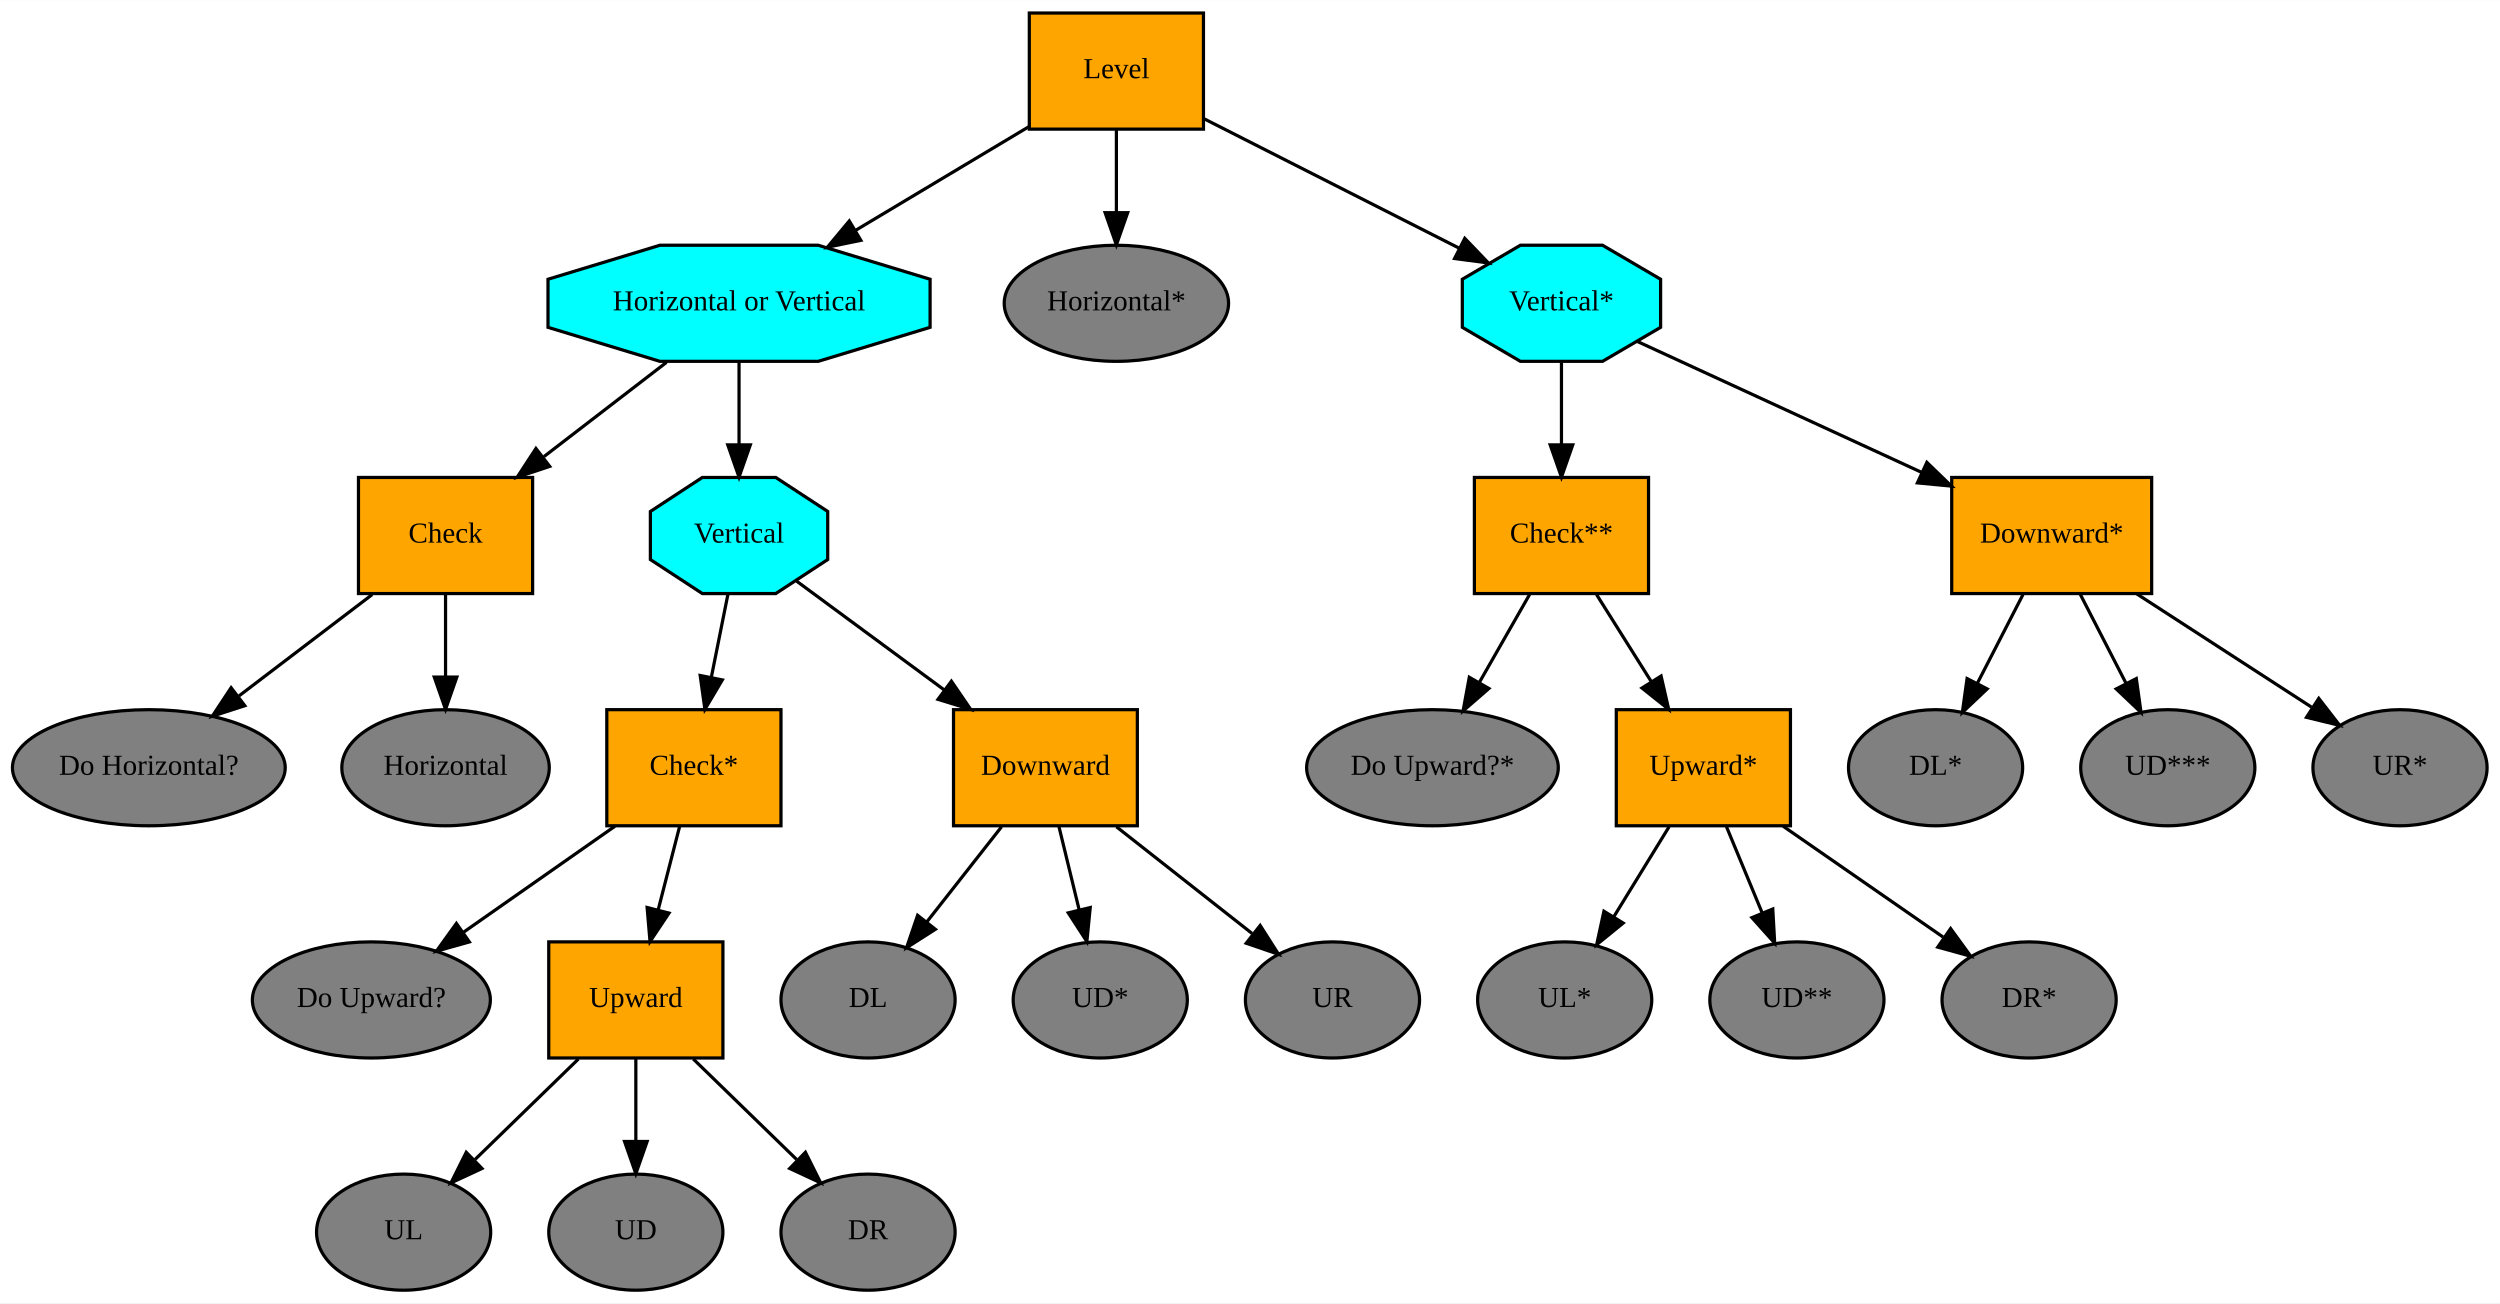
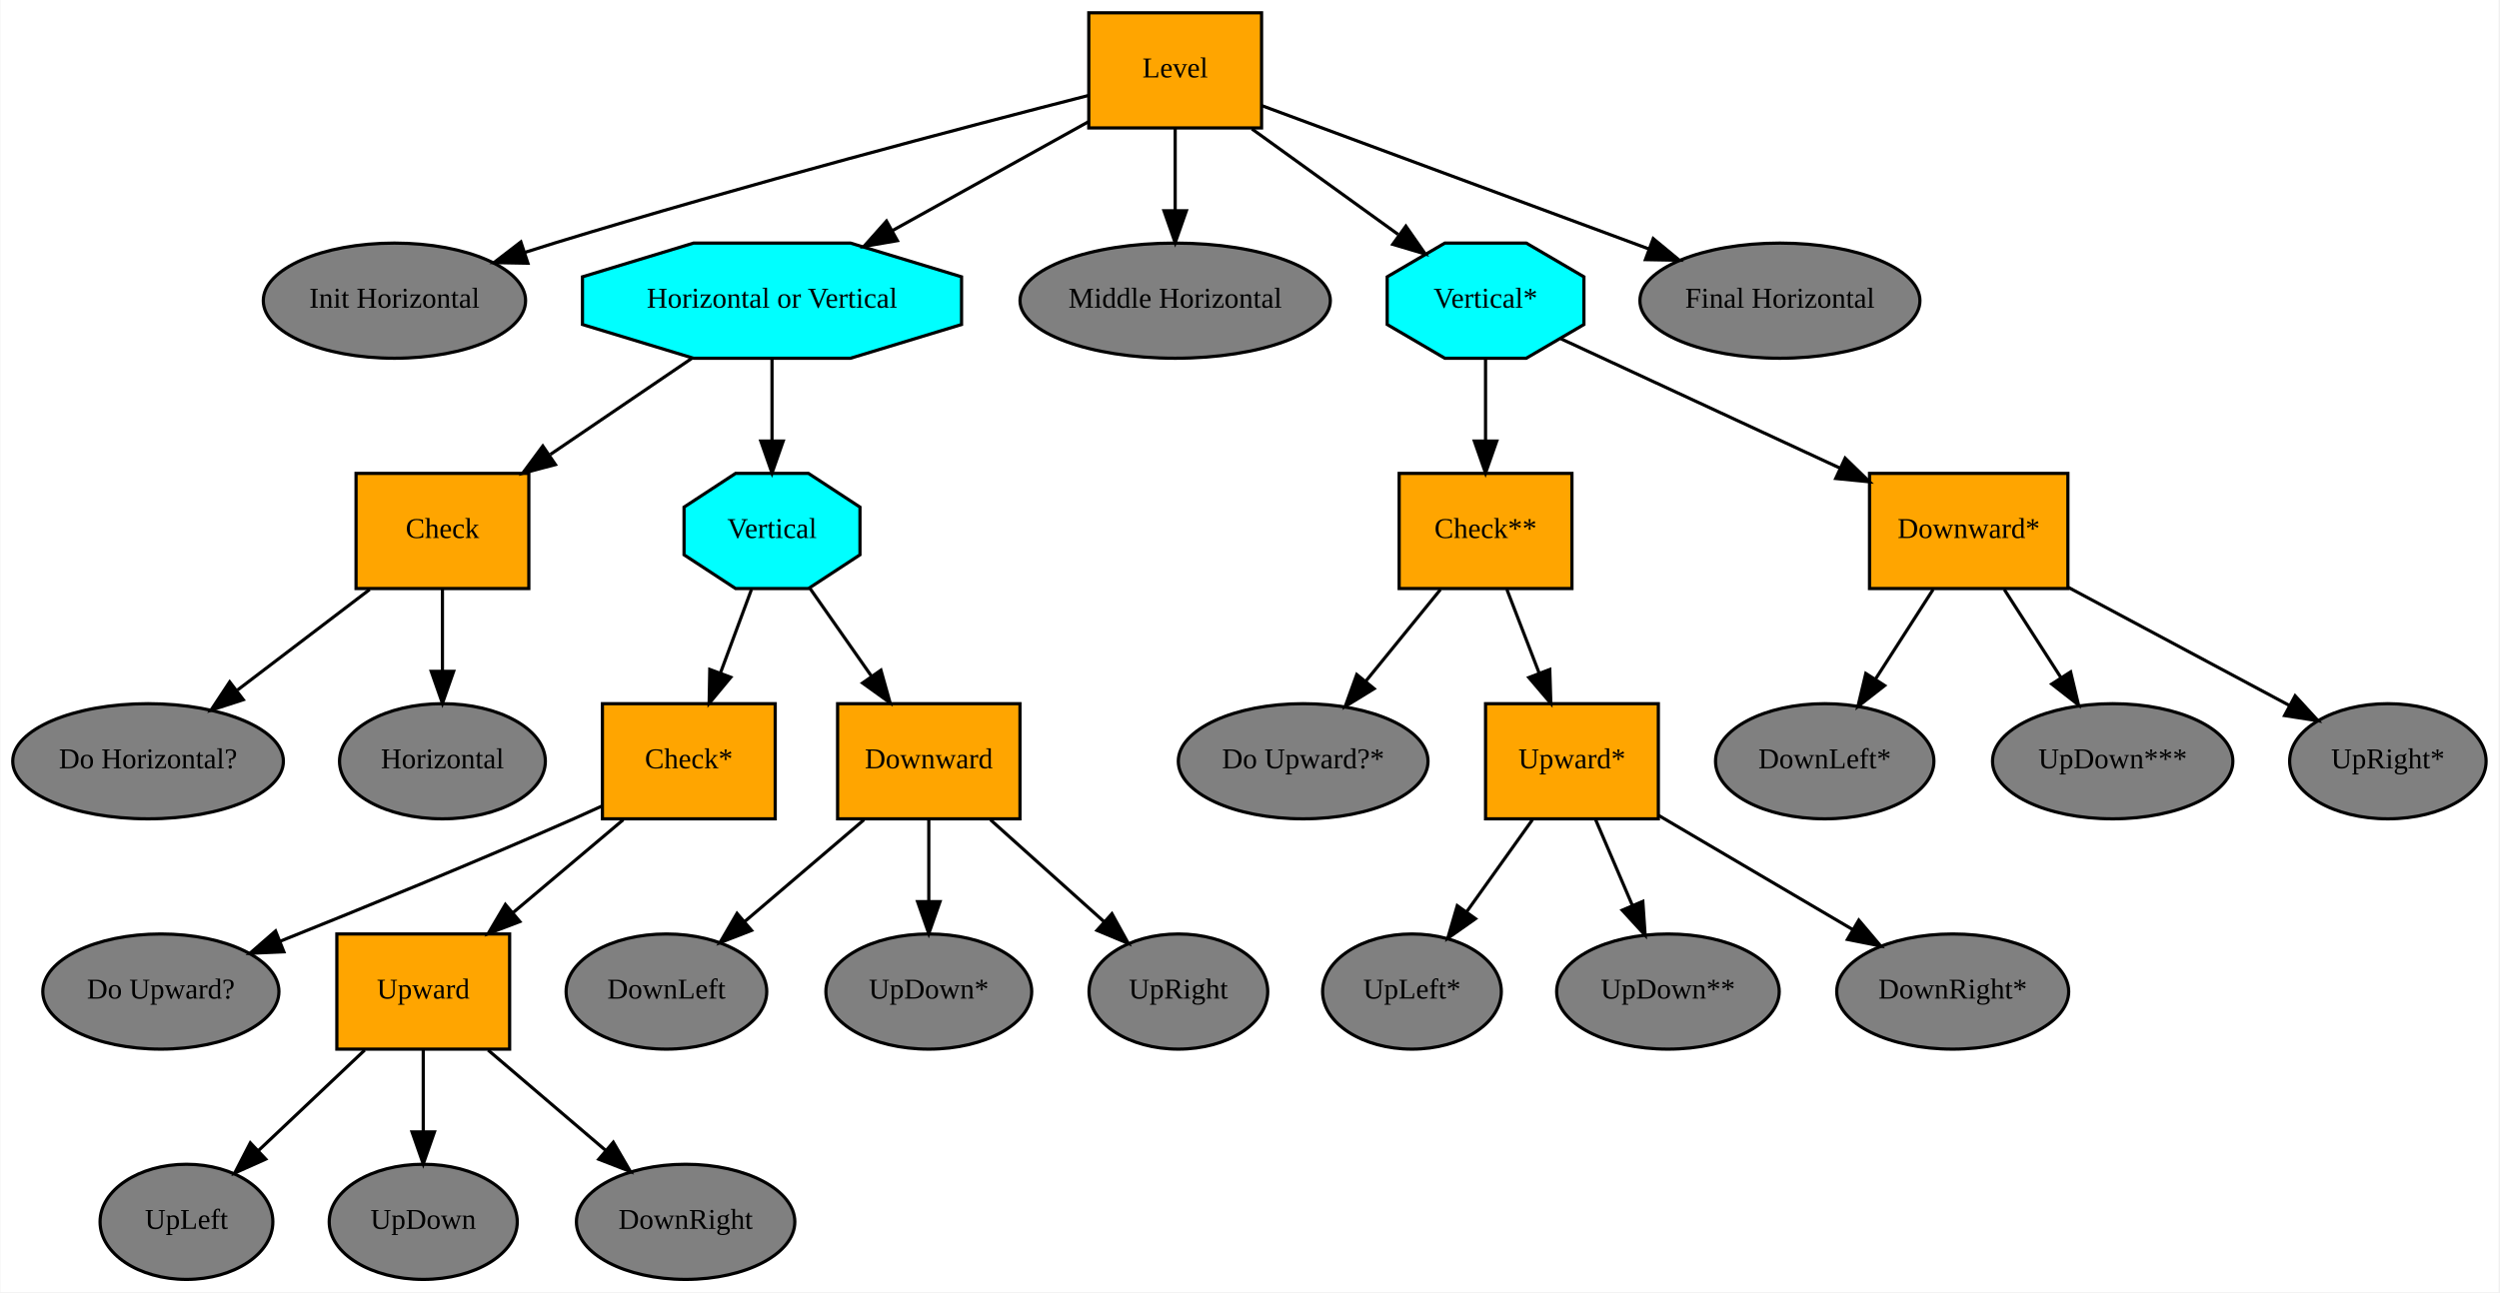
- <svg xmlns="http://www.w3.org/2000/svg" width="775pt" height="404pt" viewBox="0.00 0.00 775.15 404.00">
+ <svg xmlns="http://www.w3.org/2000/svg" width="781pt" height="404pt" viewBox="0.00 0.00 780.75 404.00">
  <g id="graph0" class="graph" transform="scale(1 1) rotate(0) translate(4 400)">
-     <polygon fill="white" stroke="none" points="-4,4 -4,-400 771.147,-400 771.147,4 -4,4" />
+     <polygon fill="white" stroke="none" points="-4,4 -4,-400 776.746,-400 776.746,4 -4,4" />
    <g id="node1" class="node">
-       <polygon fill="orange" stroke="black" points="369.147,-396 315.147,-396 315.147,-360 369.147,-360 369.147,-396" />
-       <text text-anchor="middle" x="342.147" y="-375.8" font-family="Times New Roman,serif" font-size="9.00">Level</text>
+       <polygon fill="orange" stroke="black" points="390.147,-396 336.147,-396 336.147,-360 390.147,-360 390.147,-396" />
+       <text text-anchor="middle" x="363.147" y="-375.8" font-family="Times New Roman,serif" font-size="9.00">Level</text>
    </g>
    <g id="node2" class="node">
-       <polygon fill="cyan" stroke="black" points="284.382,-298.544 284.382,-313.456 249.683,-324 200.611,-324 165.912,-313.456 165.912,-298.544 200.611,-288 249.683,-288 284.382,-298.544" />
-       <text text-anchor="middle" x="225.147" y="-303.8" font-family="Times New Roman,serif" font-size="9.00">Horizontal or Vertical</text>
+       <ellipse fill="gray" stroke="black" cx="119.147" cy="-306" rx="40.984" ry="18" />
+       <text text-anchor="middle" x="119.147" y="-303.8" font-family="Times New Roman,serif" font-size="9.00">Init Horizontal</text>
    </g>
    <g id="edge1" class="edge">
-       <path fill="none" stroke="black" d="M315.01,-360.765C299.029,-351.203 278.615,-338.99 261.283,-328.62" />
-       <polygon fill="black" stroke="black" points="262.919,-325.521 252.541,-323.39 259.325,-331.527 262.919,-325.521" />
-     </g>
-     <g id="node17" class="node">
-       <ellipse fill="gray" stroke="black" cx="342.147" cy="-306" rx="34.783" ry="18" />
-       <text text-anchor="middle" x="342.147" y="-303.8" font-family="Times New Roman,serif" font-size="9.00">Horizontal*</text>
-     </g>
-     <g id="edge16" class="edge">
-       <path fill="none" stroke="black" d="M342.147,-359.697C342.147,-351.983 342.147,-342.712 342.147,-334.112" />
-       <polygon fill="black" stroke="black" points="345.647,-334.104 342.147,-324.104 338.647,-334.104 345.647,-334.104" />
+       <path fill="none" stroke="black" d="M336.006,-370.144C298.356,-360.506 228.236,-342.098 169.147,-324 166.174,-323.09 163.112,-322.122 160.036,-321.129" />
+       <polygon fill="black" stroke="black" points="160.85,-317.712 150.257,-317.905 158.659,-324.36 160.85,-317.712" />
+     </g>
+     <g id="node3" class="node">
+       <polygon fill="cyan" stroke="black" points="296.382,-298.544 296.382,-313.456 261.683,-324 212.611,-324 177.912,-313.456 177.912,-298.544 212.611,-288 261.683,-288 296.382,-298.544" />
+       <text text-anchor="middle" x="237.147" y="-303.8" font-family="Times New Roman,serif" font-size="9.00">Horizontal or Vertical</text>
+     </g>
+     <g id="edge2" class="edge">
+       <path fill="none" stroke="black" d="M336.116,-361.983C318.182,-352.02 294.4,-338.807 274.643,-327.831" />
+       <polygon fill="black" stroke="black" points="276.326,-324.762 265.884,-322.966 272.926,-330.882 276.326,-324.762" />
    </g>
    <g id="node18" class="node">
-       <polygon fill="cyan" stroke="black" points="510.889,-298.544 510.889,-313.456 492.881,-324 467.413,-324 449.404,-313.456 449.404,-298.544 467.413,-288 492.881,-288 510.889,-298.544" />
-       <text text-anchor="middle" x="480.147" y="-303.8" font-family="Times New Roman,serif" font-size="9.00">Vertical*</text>
+       <ellipse fill="gray" stroke="black" cx="363.147" cy="-306" rx="48.495" ry="18" />
+       <text text-anchor="middle" x="363.147" y="-303.8" font-family="Times New Roman,serif" font-size="9.00">Middle Horizontal</text>
    </g>
    <g id="edge17" class="edge">
-       <path fill="none" stroke="black" d="M369.411,-363.17C392.156,-351.633 424.593,-335.18 448.484,-323.061" />
-       <polygon fill="black" stroke="black" points="450.169,-326.131 457.504,-318.486 447.002,-319.888 450.169,-326.131" />
-     </g>
-     <g id="node3" class="node">
+       <path fill="none" stroke="black" d="M363.147,-359.697C363.147,-351.983 363.147,-342.712 363.147,-334.112" />
+       <polygon fill="black" stroke="black" points="366.647,-334.104 363.147,-324.104 359.647,-334.104 366.647,-334.104" />
+     </g>
+     <g id="node19" class="node">
+       <polygon fill="cyan" stroke="black" points="490.889,-298.544 490.889,-313.456 472.881,-324 447.413,-324 429.404,-313.456 429.404,-298.544 447.413,-288 472.881,-288 490.889,-298.544" />
+       <text text-anchor="middle" x="460.147" y="-303.8" font-family="Times New Roman,serif" font-size="9.00">Vertical*</text>
+     </g>
+     <g id="edge18" class="edge">
+       <path fill="none" stroke="black" d="M387.124,-359.697C400.969,-349.705 418.432,-337.103 432.809,-326.728" />
+       <polygon fill="black" stroke="black" points="435.241,-329.289 441.302,-320.599 431.145,-323.613 435.241,-329.289" />
+     </g>
+     <g id="node30" class="node">
+       <ellipse fill="gray" stroke="black" cx="552.147" cy="-306" rx="43.758" ry="18" />
+       <text text-anchor="middle" x="552.147" y="-303.8" font-family="Times New Roman,serif" font-size="9.00">Final Horizontal</text>
+     </g>
+     <g id="edge29" class="edge">
+       <path fill="none" stroke="black" d="M390.226,-366.971C421.895,-355.241 474.645,-335.704 511.295,-322.13" />
+       <polygon fill="black" stroke="black" points="512.546,-325.399 520.708,-318.644 510.115,-318.835 512.546,-325.399" />
+     </g>
+     <g id="node4" class="node">
      <polygon fill="orange" stroke="black" points="161.147,-252 107.147,-252 107.147,-216 161.147,-216 161.147,-252" />
      <text text-anchor="middle" x="134.147" y="-231.8" font-family="Times New Roman,serif" font-size="9.00">Check</text>
    </g>
-     <g id="edge2" class="edge">
-       <path fill="none" stroke="black" d="M202.652,-287.697C191.192,-278.881 177.088,-268.032 164.663,-258.474" />
-       <polygon fill="black" stroke="black" points="166.442,-255.427 156.382,-252.104 162.174,-260.976 166.442,-255.427" />
-     </g>
-     <g id="node6" class="node">
-       <polygon fill="cyan" stroke="black" points="252.639,-226.544 252.639,-241.456 236.535,-252 213.759,-252 197.654,-241.456 197.654,-226.544 213.759,-216 236.535,-216 252.639,-226.544" />
-       <text text-anchor="middle" x="225.147" y="-231.8" font-family="Times New Roman,serif" font-size="9.00">Vertical</text>
-     </g>
-     <g id="edge5" class="edge">
-       <path fill="none" stroke="black" d="M225.147,-287.697C225.147,-279.983 225.147,-270.712 225.147,-262.112" />
-       <polygon fill="black" stroke="black" points="228.647,-262.104 225.147,-252.104 221.647,-262.104 228.647,-262.104" />
-     </g>
-     <g id="node4" class="node">
+     <g id="edge3" class="edge">
+       <path fill="none" stroke="black" d="M212.213,-288.055C198.901,-279.008 182.328,-267.744 167.88,-257.926" />
+       <polygon fill="black" stroke="black" points="169.445,-254.758 159.207,-252.032 165.511,-260.547 169.445,-254.758" />
+     </g>
+     <g id="node7" class="node">
+       <polygon fill="cyan" stroke="black" points="264.639,-226.544 264.639,-241.456 248.535,-252 225.759,-252 209.654,-241.456 209.654,-226.544 225.759,-216 248.535,-216 264.639,-226.544" />
+       <text text-anchor="middle" x="237.147" y="-231.8" font-family="Times New Roman,serif" font-size="9.00">Vertical</text>
+     </g>
+     <g id="edge6" class="edge">
+       <path fill="none" stroke="black" d="M237.147,-287.697C237.147,-279.983 237.147,-270.712 237.147,-262.112" />
+       <polygon fill="black" stroke="black" points="240.647,-262.104 237.147,-252.104 233.647,-262.104 240.647,-262.104" />
+     </g>
+     <g id="node5" class="node">
      <ellipse fill="gray" stroke="black" cx="42.147" cy="-162" rx="42.294" ry="18" />
      <text text-anchor="middle" x="42.147" y="-159.8" font-family="Times New Roman,serif" font-size="9.00">Do Horizontal?</text>
    </g>
-     <g id="edge3" class="edge">
+     <g id="edge4" class="edge">
      <path fill="none" stroke="black" d="M111.405,-215.697C98.921,-206.198 83.336,-194.34 70.113,-184.279" />
      <polygon fill="black" stroke="black" points="71.899,-181.24 61.821,-177.97 67.66,-186.81 71.899,-181.24" />
    </g>
-     <g id="node5" class="node">
+     <g id="node6" class="node">
      <ellipse fill="gray" stroke="black" cx="134.147" cy="-162" rx="32.164" ry="18" />
      <text text-anchor="middle" x="134.147" y="-159.8" font-family="Times New Roman,serif" font-size="9.00">Horizontal</text>
    </g>
-     <g id="edge4" class="edge">
+     <g id="edge5" class="edge">
      <path fill="none" stroke="black" d="M134.147,-215.697C134.147,-207.983 134.147,-198.712 134.147,-190.112" />
      <polygon fill="black" stroke="black" points="137.647,-190.104 134.147,-180.104 130.647,-190.104 137.647,-190.104" />
    </g>
-     <g id="node7" class="node">
+     <g id="node8" class="node">
      <polygon fill="orange" stroke="black" points="238.147,-180 184.147,-180 184.147,-144 238.147,-144 238.147,-180" />
      <text text-anchor="middle" x="211.147" y="-159.8" font-family="Times New Roman,serif" font-size="9.00">Check*</text>
    </g>
-     <g id="edge6" class="edge">
-       <path fill="none" stroke="black" d="M221.686,-215.697C220.143,-207.983 218.289,-198.712 216.569,-190.112" />
-       <polygon fill="black" stroke="black" points="219.961,-189.224 214.567,-180.104 213.097,-190.597 219.961,-189.224" />
+     <g id="edge7" class="edge">
+       <path fill="none" stroke="black" d="M230.72,-215.697C227.791,-207.813 224.26,-198.304 221.007,-189.546" />
+       <polygon fill="black" stroke="black" points="224.263,-188.26 217.5,-180.104 217.701,-190.697 224.263,-188.26" />
+     </g>
+     <g id="node14" class="node">
+       <polygon fill="orange" stroke="black" points="314.647,-180 257.647,-180 257.647,-144 314.647,-144 314.647,-180" />
+       <text text-anchor="middle" x="286.147" y="-159.8" font-family="Times New Roman,serif" font-size="9.00">Downward</text>
+     </g>
+     <g id="edge13" class="edge">
+       <path fill="none" stroke="black" d="M249.008,-216.055C254.76,-207.837 261.793,-197.791 268.185,-188.66" />
+       <polygon fill="black" stroke="black" points="271.187,-190.475 274.054,-180.275 265.452,-186.461 271.187,-190.475" />
+     </g>
+     <g id="node9" class="node">
+       <ellipse fill="gray" stroke="black" cx="46.147" cy="-90" rx="36.901" ry="18" />
+       <text text-anchor="middle" x="46.147" y="-87.8" font-family="Times New Roman,serif" font-size="9.00">Do Upward?</text>
+     </g>
+     <g id="edge8" class="edge">
+       <path fill="none" stroke="black" d="M184.088,-148.04C181.081,-146.654 178.055,-145.283 175.147,-144 144.504,-130.481 109.312,-116.097 83.434,-105.73" />
+       <polygon fill="black" stroke="black" points="84.586,-102.422 74.001,-101.964 81.99,-108.923 84.586,-102.422" />
+     </g>
+     <g id="node10" class="node">
+       <polygon fill="orange" stroke="black" points="155.147,-108 101.147,-108 101.147,-72 155.147,-72 155.147,-108" />
+       <text text-anchor="middle" x="128.147" y="-87.8" font-family="Times New Roman,serif" font-size="9.00">Upward</text>
+     </g>
+     <g id="edge9" class="edge">
+       <path fill="none" stroke="black" d="M190.63,-143.697C180.277,-134.965 167.56,-124.24 156.308,-114.75" />
+       <polygon fill="black" stroke="black" points="158.328,-111.876 148.427,-108.104 153.815,-117.227 158.328,-111.876" />
+     </g>
+     <g id="node11" class="node">
+       <ellipse fill="gray" stroke="black" cx="54.147" cy="-18" rx="27" ry="18" />
+       <text text-anchor="middle" x="54.147" y="-15.8" font-family="Times New Roman,serif" font-size="9.00">UpLeft</text>
+     </g>
+     <g id="edge10" class="edge">
+       <path fill="none" stroke="black" d="M109.854,-71.697C99.798,-62.184 87.239,-50.304 76.593,-40.233" />
+       <polygon fill="black" stroke="black" points="78.911,-37.608 69.242,-33.279 74.101,-42.694 78.911,-37.608" />
+     </g>
+     <g id="node12" class="node">
+       <ellipse fill="gray" stroke="black" cx="128.147" cy="-18" rx="29.39" ry="18" />
+       <text text-anchor="middle" x="128.147" y="-15.8" font-family="Times New Roman,serif" font-size="9.00">UpDown</text>
+     </g>
+     <g id="edge11" class="edge">
+       <path fill="none" stroke="black" d="M128.147,-71.697C128.147,-63.983 128.147,-54.712 128.147,-46.112" />
+       <polygon fill="black" stroke="black" points="131.647,-46.104 128.147,-36.104 124.647,-46.104 131.647,-46.104" />
    </g>
    <g id="node13" class="node">
-       <polygon fill="orange" stroke="black" points="348.647,-180 291.647,-180 291.647,-144 348.647,-144 348.647,-180" />
-       <text text-anchor="middle" x="320.147" y="-159.8" font-family="Times New Roman,serif" font-size="9.00">Downward</text>
+       <ellipse fill="gray" stroke="black" cx="210.147" cy="-18" rx="34.127" ry="18" />
+       <text text-anchor="middle" x="210.147" y="-15.8" font-family="Times New Roman,serif" font-size="9.00">DownRight</text>
    </g>
    <g id="edge12" class="edge">
-       <path fill="none" stroke="black" d="M243.015,-219.834C255.895,-210.343 273.613,-197.288 288.821,-186.082" />
-       <polygon fill="black" stroke="black" points="290.99,-188.832 296.964,-180.082 286.837,-183.196 290.99,-188.832" />
-     </g>
-     <g id="node8" class="node">
-       <ellipse fill="gray" stroke="black" cx="111.147" cy="-90" rx="36.901" ry="18" />
-       <text text-anchor="middle" x="111.147" y="-87.8" font-family="Times New Roman,serif" font-size="9.00">Do Upward?</text>
-     </g>
-     <g id="edge7" class="edge">
-       <path fill="none" stroke="black" d="M186.684,-143.876C172.473,-133.929 154.5,-121.348 139.652,-110.954" />
-       <polygon fill="black" stroke="black" points="141.521,-107.99 131.322,-105.123 137.507,-113.725 141.521,-107.99" />
-     </g>
-     <g id="node9" class="node">
-       <polygon fill="orange" stroke="black" points="220.147,-108 166.147,-108 166.147,-72 220.147,-72 220.147,-108" />
-       <text text-anchor="middle" x="193.147" y="-87.8" font-family="Times New Roman,serif" font-size="9.00">Upward</text>
-     </g>
-     <g id="edge8" class="edge">
-       <path fill="none" stroke="black" d="M206.697,-143.697C204.692,-135.898 202.277,-126.509 200.045,-117.829" />
-       <polygon fill="black" stroke="black" points="203.425,-116.918 197.545,-108.104 196.646,-118.661 203.425,-116.918" />
-     </g>
-     <g id="node10" class="node">
-       <ellipse fill="gray" stroke="black" cx="121.147" cy="-18" rx="27" ry="18" />
-       <text text-anchor="middle" x="121.147" y="-15.8" font-family="Times New Roman,serif" font-size="9.00">UL</text>
-     </g>
-     <g id="edge9" class="edge">
-       <path fill="none" stroke="black" d="M175.349,-71.697C165.659,-62.276 153.582,-50.534 143.288,-40.526" />
-       <polygon fill="black" stroke="black" points="145.443,-37.74 135.834,-33.279 140.564,-42.759 145.443,-37.74" />
-     </g>
-     <g id="node11" class="node">
-       <ellipse fill="gray" stroke="black" cx="193.147" cy="-18" rx="27" ry="18" />
-       <text text-anchor="middle" x="193.147" y="-15.8" font-family="Times New Roman,serif" font-size="9.00">UD</text>
-     </g>
-     <g id="edge10" class="edge">
-       <path fill="none" stroke="black" d="M193.147,-71.697C193.147,-63.983 193.147,-54.712 193.147,-46.112" />
-       <polygon fill="black" stroke="black" points="196.647,-46.104 193.147,-36.104 189.647,-46.104 196.647,-46.104" />
-     </g>
-     <g id="node12" class="node">
-       <ellipse fill="gray" stroke="black" cx="265.147" cy="-18" rx="27" ry="18" />
-       <text text-anchor="middle" x="265.147" y="-15.8" font-family="Times New Roman,serif" font-size="9.00">DR</text>
-     </g>
-     <g id="edge11" class="edge">
-       <path fill="none" stroke="black" d="M210.944,-71.697C220.634,-62.276 232.712,-50.534 243.005,-40.526" />
-       <polygon fill="black" stroke="black" points="245.729,-42.759 250.46,-33.279 240.85,-37.74 245.729,-42.759" />
-     </g>
-     <g id="node14" class="node">
-       <ellipse fill="gray" stroke="black" cx="265.147" cy="-90" rx="27" ry="18" />
-       <text text-anchor="middle" x="265.147" y="-87.8" font-family="Times New Roman,serif" font-size="9.00">DL</text>
-     </g>
-     <g id="edge13" class="edge">
-       <path fill="none" stroke="black" d="M306.551,-143.697C299.564,-134.804 290.951,-123.842 283.394,-114.224" />
-       <polygon fill="black" stroke="black" points="286.022,-111.903 277.091,-106.202 280.517,-116.228 286.022,-111.903" />
+       <path fill="none" stroke="black" d="M148.416,-71.697C159.514,-62.223 173.362,-50.401 185.128,-40.357" />
+       <polygon fill="black" stroke="black" points="187.548,-42.893 192.882,-33.738 183.004,-37.569 187.548,-42.893" />
    </g>
    <g id="node15" class="node">
-       <ellipse fill="gray" stroke="black" cx="337.147" cy="-90" rx="27" ry="18" />
-       <text text-anchor="middle" x="337.147" y="-87.8" font-family="Times New Roman,serif" font-size="9.00">UD*</text>
+       <ellipse fill="gray" stroke="black" cx="204.147" cy="-90" rx="31.355" ry="18" />
+       <text text-anchor="middle" x="204.147" y="-87.8" font-family="Times New Roman,serif" font-size="9.00">DownLeft</text>
    </g>
    <g id="edge14" class="edge">
-       <path fill="none" stroke="black" d="M324.349,-143.697C326.243,-135.898 328.523,-126.509 330.631,-117.829" />
-       <polygon fill="black" stroke="black" points="334.034,-118.648 332.993,-108.104 327.231,-116.996 334.034,-118.648" />
+       <path fill="none" stroke="black" d="M265.877,-143.697C254.625,-134.091 240.546,-122.073 228.676,-111.94" />
+       <polygon fill="black" stroke="black" points="230.751,-109.11 220.873,-105.279 226.207,-114.434 230.751,-109.11" />
    </g>
    <g id="node16" class="node">
-       <ellipse fill="gray" stroke="black" cx="409.147" cy="-90" rx="27" ry="18" />
-       <text text-anchor="middle" x="409.147" y="-87.8" font-family="Times New Roman,serif" font-size="9.00">UR</text>
+       <ellipse fill="gray" stroke="black" cx="286.147" cy="-90" rx="32.164" ry="18" />
+       <text text-anchor="middle" x="286.147" y="-87.8" font-family="Times New Roman,serif" font-size="9.00">UpDown*</text>
    </g>
    <g id="edge15" class="edge">
-       <path fill="none" stroke="black" d="M342.147,-143.697C354.899,-133.667 370.996,-121.006 384.216,-110.608" />
-       <polygon fill="black" stroke="black" points="386.728,-113.086 392.424,-104.152 382.4,-107.583 386.728,-113.086" />
-     </g>
-     <g id="node19" class="node">
-       <polygon fill="orange" stroke="black" points="507.147,-252 453.147,-252 453.147,-216 507.147,-216 507.147,-252" />
-       <text text-anchor="middle" x="480.147" y="-231.8" font-family="Times New Roman,serif" font-size="9.00">Check**</text>
-     </g>
-     <g id="edge18" class="edge">
-       <path fill="none" stroke="black" d="M480.147,-287.697C480.147,-279.983 480.147,-270.712 480.147,-262.112" />
-       <polygon fill="black" stroke="black" points="483.647,-262.104 480.147,-252.104 476.647,-262.104 483.647,-262.104" />
+       <path fill="none" stroke="black" d="M286.147,-143.697C286.147,-135.983 286.147,-126.712 286.147,-118.112" />
+       <polygon fill="black" stroke="black" points="289.647,-118.104 286.147,-108.104 282.647,-118.104 289.647,-118.104" />
+     </g>
+     <g id="node17" class="node">
+       <ellipse fill="gray" stroke="black" cx="364.147" cy="-90" rx="27.927" ry="18" />
+       <text text-anchor="middle" x="364.147" y="-87.8" font-family="Times New Roman,serif" font-size="9.00">UpRight</text>
+     </g>
+     <g id="edge16" class="edge">
+       <path fill="none" stroke="black" d="M305.427,-143.697C316.204,-134.025 329.706,-121.908 341.045,-111.732" />
+       <polygon fill="black" stroke="black" points="343.385,-114.335 348.49,-105.051 338.709,-109.125 343.385,-114.335" />
+     </g>
+     <g id="node20" class="node">
+       <polygon fill="orange" stroke="black" points="487.147,-252 433.147,-252 433.147,-216 487.147,-216 487.147,-252" />
+       <text text-anchor="middle" x="460.147" y="-231.8" font-family="Times New Roman,serif" font-size="9.00">Check**</text>
+     </g>
+     <g id="edge19" class="edge">
+       <path fill="none" stroke="black" d="M460.147,-287.697C460.147,-279.983 460.147,-270.712 460.147,-262.112" />
+       <polygon fill="black" stroke="black" points="463.647,-262.104 460.147,-252.104 456.647,-262.104 463.647,-262.104" />
+     </g>
+     <g id="node26" class="node">
+       <polygon fill="orange" stroke="black" points="642.147,-252 580.147,-252 580.147,-216 642.147,-216 642.147,-252" />
+       <text text-anchor="middle" x="611.147" y="-231.8" font-family="Times New Roman,serif" font-size="9.00">Downward*</text>
+     </g>
+     <g id="edge25" class="edge">
+       <path fill="none" stroke="black" d="M483.74,-294.063C507.066,-283.249 543.203,-266.497 571.041,-253.592" />
+       <polygon fill="black" stroke="black" points="572.533,-256.758 580.134,-249.377 569.589,-250.407 572.533,-256.758" />
+     </g>
+     <g id="node21" class="node">
+       <ellipse fill="gray" stroke="black" cx="403.147" cy="-162" rx="39.021" ry="18" />
+       <text text-anchor="middle" x="403.147" y="-159.8" font-family="Times New Roman,serif" font-size="9.00">Do Upward?*</text>
+     </g>
+     <g id="edge20" class="edge">
+       <path fill="none" stroke="black" d="M446.057,-215.697C439.019,-207.054 430.391,-196.458 422.722,-187.039" />
+       <polygon fill="black" stroke="black" points="425.321,-184.689 416.293,-179.145 419.893,-189.109 425.321,-184.689" />
+     </g>
+     <g id="node22" class="node">
+       <polygon fill="orange" stroke="black" points="514.147,-180 460.147,-180 460.147,-144 514.147,-144 514.147,-180" />
+       <text text-anchor="middle" x="487.147" y="-159.8" font-family="Times New Roman,serif" font-size="9.00">Upward*</text>
+     </g>
+     <g id="edge21" class="edge">
+       <path fill="none" stroke="black" d="M466.821,-215.697C469.861,-207.813 473.529,-198.304 476.907,-189.546" />
+       <polygon fill="black" stroke="black" points="480.216,-190.694 480.549,-180.104 473.685,-188.175 480.216,-190.694" />
+     </g>
+     <g id="node23" class="node">
+       <ellipse fill="gray" stroke="black" cx="437.147" cy="-90" rx="27.927" ry="18" />
+       <text text-anchor="middle" x="437.147" y="-87.8" font-family="Times New Roman,serif" font-size="9.00">UpLeft*</text>
+     </g>
+     <g id="edge22" class="edge">
+       <path fill="none" stroke="black" d="M474.787,-143.697C468.588,-135.017 460.981,-124.368 454.232,-114.92" />
+       <polygon fill="black" stroke="black" points="457.001,-112.774 448.34,-106.671 451.305,-116.843 457.001,-112.774" />
+     </g>
+     <g id="node24" class="node">
+       <ellipse fill="gray" stroke="black" cx="517.147" cy="-90" rx="34.783" ry="18" />
+       <text text-anchor="middle" x="517.147" y="-87.8" font-family="Times New Roman,serif" font-size="9.00">UpDown**</text>
+     </g>
+     <g id="edge23" class="edge">
+       <path fill="none" stroke="black" d="M494.562,-143.697C498.028,-135.609 502.227,-125.812 506.06,-116.869" />
+       <polygon fill="black" stroke="black" points="509.3,-118.192 510.023,-107.622 502.866,-115.435 509.3,-118.192" />
    </g>
    <g id="node25" class="node">
-       <polygon fill="orange" stroke="black" points="663.147,-252 601.147,-252 601.147,-216 663.147,-216 663.147,-252" />
-       <text text-anchor="middle" x="632.147" y="-231.8" font-family="Times New Roman,serif" font-size="9.00">Downward*</text>
+       <ellipse fill="gray" stroke="black" cx="606.147" cy="-90" rx="36.247" ry="18" />
+       <text text-anchor="middle" x="606.147" y="-87.8" font-family="Times New Roman,serif" font-size="9.00">DownRight*</text>
    </g>
    <g id="edge24" class="edge">
-       <path fill="none" stroke="black" d="M503.563,-294.216C527.056,-283.397 563.698,-266.523 591.865,-253.551" />
-       <polygon fill="black" stroke="black" points="593.443,-256.677 601.062,-249.315 590.515,-250.319 593.443,-256.677" />
-     </g>
-     <g id="node20" class="node">
-       <ellipse fill="gray" stroke="black" cx="440.147" cy="-162" rx="39.021" ry="18" />
-       <text text-anchor="middle" x="440.147" y="-159.8" font-family="Times New Roman,serif" font-size="9.00">Do Upward?*</text>
-     </g>
-     <g id="edge19" class="edge">
-       <path fill="none" stroke="black" d="M470.259,-215.697C465.589,-207.523 459.92,-197.603 454.766,-188.584" />
-       <polygon fill="black" stroke="black" points="457.645,-186.568 449.645,-179.622 451.568,-190.041 457.645,-186.568" />
-     </g>
-     <g id="node21" class="node">
-       <polygon fill="orange" stroke="black" points="551.147,-180 497.147,-180 497.147,-144 551.147,-144 551.147,-180" />
-       <text text-anchor="middle" x="524.147" y="-159.8" font-family="Times New Roman,serif" font-size="9.00">Upward*</text>
-     </g>
-     <g id="edge20" class="edge">
-       <path fill="none" stroke="black" d="M491.023,-215.697C496.138,-207.559 502.342,-197.689 507.991,-188.701" />
-       <polygon fill="black" stroke="black" points="511.037,-190.433 513.395,-180.104 505.11,-186.708 511.037,-190.433" />
-     </g>
-     <g id="node22" class="node">
-       <ellipse fill="gray" stroke="black" cx="481.147" cy="-90" rx="27" ry="18" />
-       <text text-anchor="middle" x="481.147" y="-87.8" font-family="Times New Roman,serif" font-size="9.00">UL*</text>
-     </g>
-     <g id="edge21" class="edge">
-       <path fill="none" stroke="black" d="M513.517,-143.697C508.369,-135.316 502.093,-125.098 496.442,-115.899" />
-       <polygon fill="black" stroke="black" points="499.28,-113.833 491.064,-107.145 493.316,-117.497 499.28,-113.833" />
-     </g>
-     <g id="node23" class="node">
-       <ellipse fill="gray" stroke="black" cx="553.147" cy="-90" rx="27" ry="18" />
-       <text text-anchor="middle" x="553.147" y="-87.8" font-family="Times New Roman,serif" font-size="9.00">UD**</text>
-     </g>
-     <g id="edge22" class="edge">
-       <path fill="none" stroke="black" d="M531.315,-143.697C534.665,-135.609 538.725,-125.812 542.429,-116.869" />
-       <polygon fill="black" stroke="black" points="545.666,-118.2 546.26,-107.622 539.199,-115.521 545.666,-118.2" />
-     </g>
-     <g id="node24" class="node">
-       <ellipse fill="gray" stroke="black" cx="625.147" cy="-90" rx="27" ry="18" />
-       <text text-anchor="middle" x="625.147" y="-87.8" font-family="Times New Roman,serif" font-size="9.00">DR*</text>
-     </g>
-     <g id="edge23" class="edge">
-       <path fill="none" stroke="black" d="M548.854,-143.876C563.89,-133.455 583.097,-120.144 598.477,-109.484" />
-       <polygon fill="black" stroke="black" points="600.804,-112.129 607.03,-103.556 596.817,-106.376 600.804,-112.129" />
-     </g>
-     <g id="node26" class="node">
-       <ellipse fill="gray" stroke="black" cx="596.147" cy="-162" rx="27" ry="18" />
-       <text text-anchor="middle" x="596.147" y="-159.8" font-family="Times New Roman,serif" font-size="9.00">DL*</text>
-     </g>
-     <g id="edge25" class="edge">
-       <path fill="none" stroke="black" d="M623.248,-215.697C618.983,-207.403 613.792,-197.311 609.1,-188.187" />
-       <polygon fill="black" stroke="black" points="612.136,-186.437 604.449,-179.145 605.911,-189.638 612.136,-186.437" />
+       <path fill="none" stroke="black" d="M514.15,-145.116C532.182,-134.508 555.96,-120.522 574.824,-109.425" />
+       <polygon fill="black" stroke="black" points="576.799,-112.324 583.643,-104.237 573.249,-106.291 576.799,-112.324" />
    </g>
    <g id="node27" class="node">
-       <ellipse fill="gray" stroke="black" cx="668.147" cy="-162" rx="27" ry="18" />
-       <text text-anchor="middle" x="668.147" y="-159.8" font-family="Times New Roman,serif" font-size="9.00">UD***</text>
+       <ellipse fill="gray" stroke="black" cx="566.147" cy="-162" rx="34.127" ry="18" />
+       <text text-anchor="middle" x="566.147" y="-159.8" font-family="Times New Roman,serif" font-size="9.00">DownLeft*</text>
    </g>
    <g id="edge26" class="edge">
-       <path fill="none" stroke="black" d="M641.045,-215.697C645.311,-207.403 650.501,-197.311 655.193,-188.187" />
-       <polygon fill="black" stroke="black" points="658.383,-189.638 659.844,-179.145 652.158,-186.437 658.383,-189.638" />
+       <path fill="none" stroke="black" d="M600.023,-215.697C594.579,-207.229 587.93,-196.885 581.968,-187.612" />
+       <polygon fill="black" stroke="black" points="584.877,-185.664 576.525,-179.145 578.989,-189.449 584.877,-185.664" />
    </g>
    <g id="node28" class="node">
-       <ellipse fill="gray" stroke="black" cx="740.147" cy="-162" rx="27" ry="18" />
-       <text text-anchor="middle" x="740.147" y="-159.8" font-family="Times New Roman,serif" font-size="9.00">UR*</text>
+       <ellipse fill="gray" stroke="black" cx="656.147" cy="-162" rx="37.556" ry="18" />
+       <text text-anchor="middle" x="656.147" y="-159.8" font-family="Times New Roman,serif" font-size="9.00">UpDown***</text>
    </g>
    <g id="edge27" class="edge">
-       <path fill="none" stroke="black" d="M658.566,-215.876C675.006,-205.221 696.107,-191.544 712.73,-180.77" />
-       <polygon fill="black" stroke="black" points="714.958,-183.497 721.446,-175.121 711.151,-177.623 714.958,-183.497" />
+       <path fill="none" stroke="black" d="M622.27,-215.697C627.58,-207.437 634.036,-197.394 639.883,-188.299" />
+       <polygon fill="black" stroke="black" points="642.997,-189.927 645.461,-179.622 637.109,-186.141 642.997,-189.927" />
+     </g>
+     <g id="node29" class="node">
+       <ellipse fill="gray" stroke="black" cx="742.147" cy="-162" rx="30.7" ry="18" />
+       <text text-anchor="middle" x="742.147" y="-159.8" font-family="Times New Roman,serif" font-size="9.00">UpRight*</text>
+     </g>
+     <g id="edge28" class="edge">
+       <path fill="none" stroke="black" d="M642.192,-216.411C663.056,-205.262 690.442,-190.628 711.271,-179.498" />
+       <polygon fill="black" stroke="black" points="713.163,-182.456 720.333,-174.656 709.864,-176.282 713.163,-182.456" />
    </g>
  </g>
</svg>
